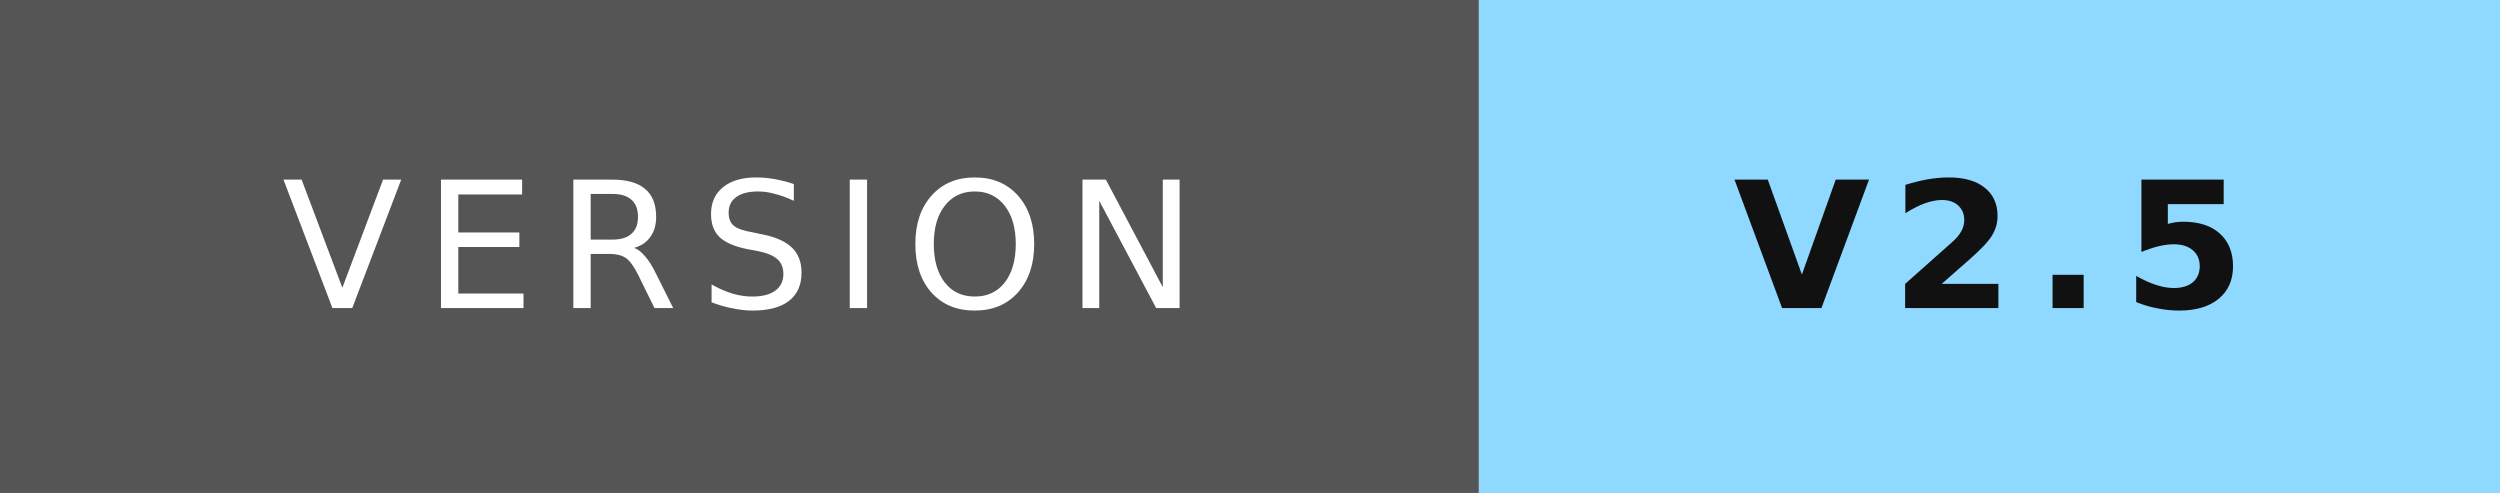
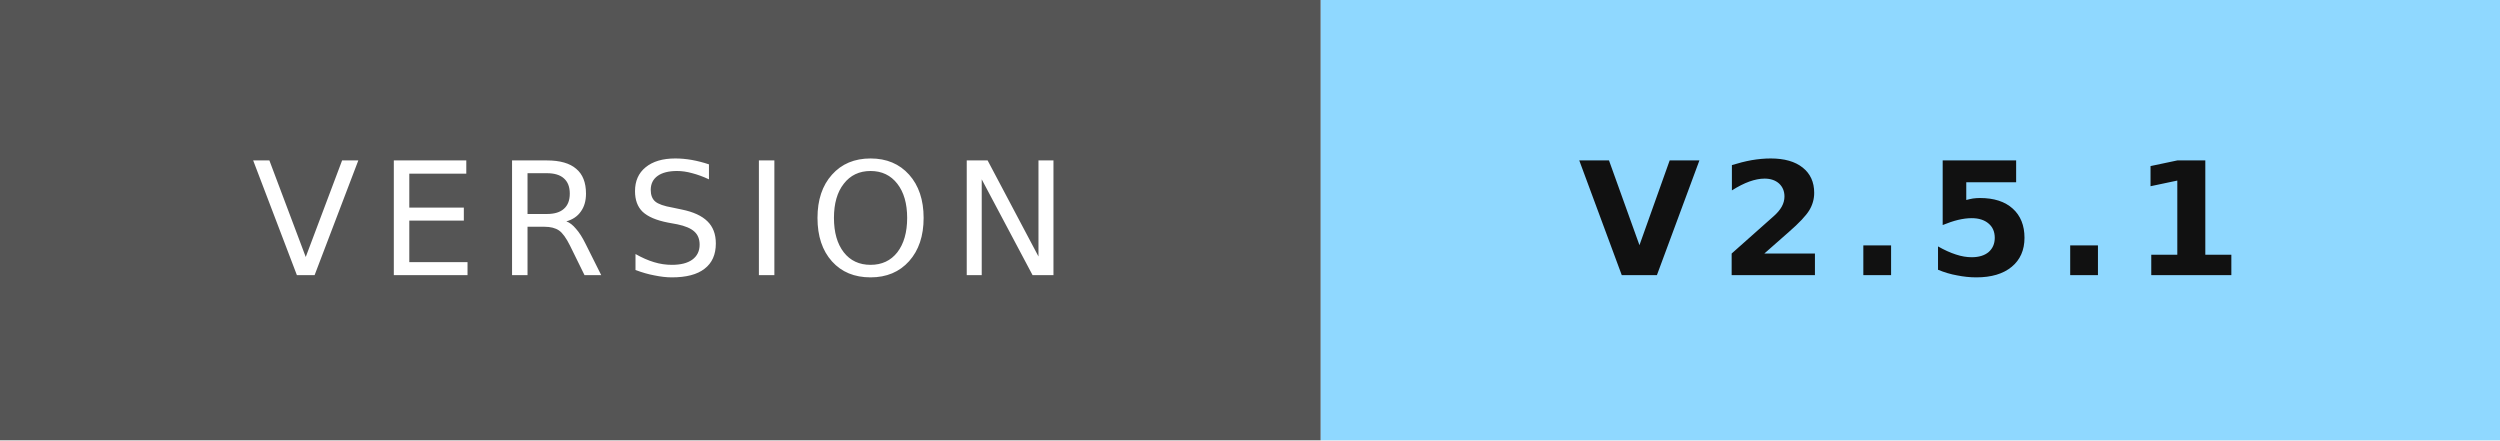
- <svg xmlns="http://www.w3.org/2000/svg" width="142" height="28" role="img" aria-label="VERSION V2.5">
+ <svg xmlns="http://www.w3.org/2000/svg" width="159" height="28" role="img" aria-label="VERSION V2.5.1">
  <rect width="84" height="28" fill="#555" />
-   <rect x="84" width="58" height="28" fill="#8fd8ff" />
+   <rect x="84" width="75" height="28" fill="#8fd8ff" />
  <g font-family="Verdana,DejaVu Sans,sans-serif" font-size="10" letter-spacing="1.2" text-anchor="middle">
    <text x="42.0" y="17.5" fill="#fff">VERSION</text>
-     <text x="113.0" y="17.5" fill="#111" font-weight="bold">V2.5</text>
+     <text x="121.5" y="17.5" fill="#111" font-weight="bold">V2.5.1</text>
  </g>
</svg>
